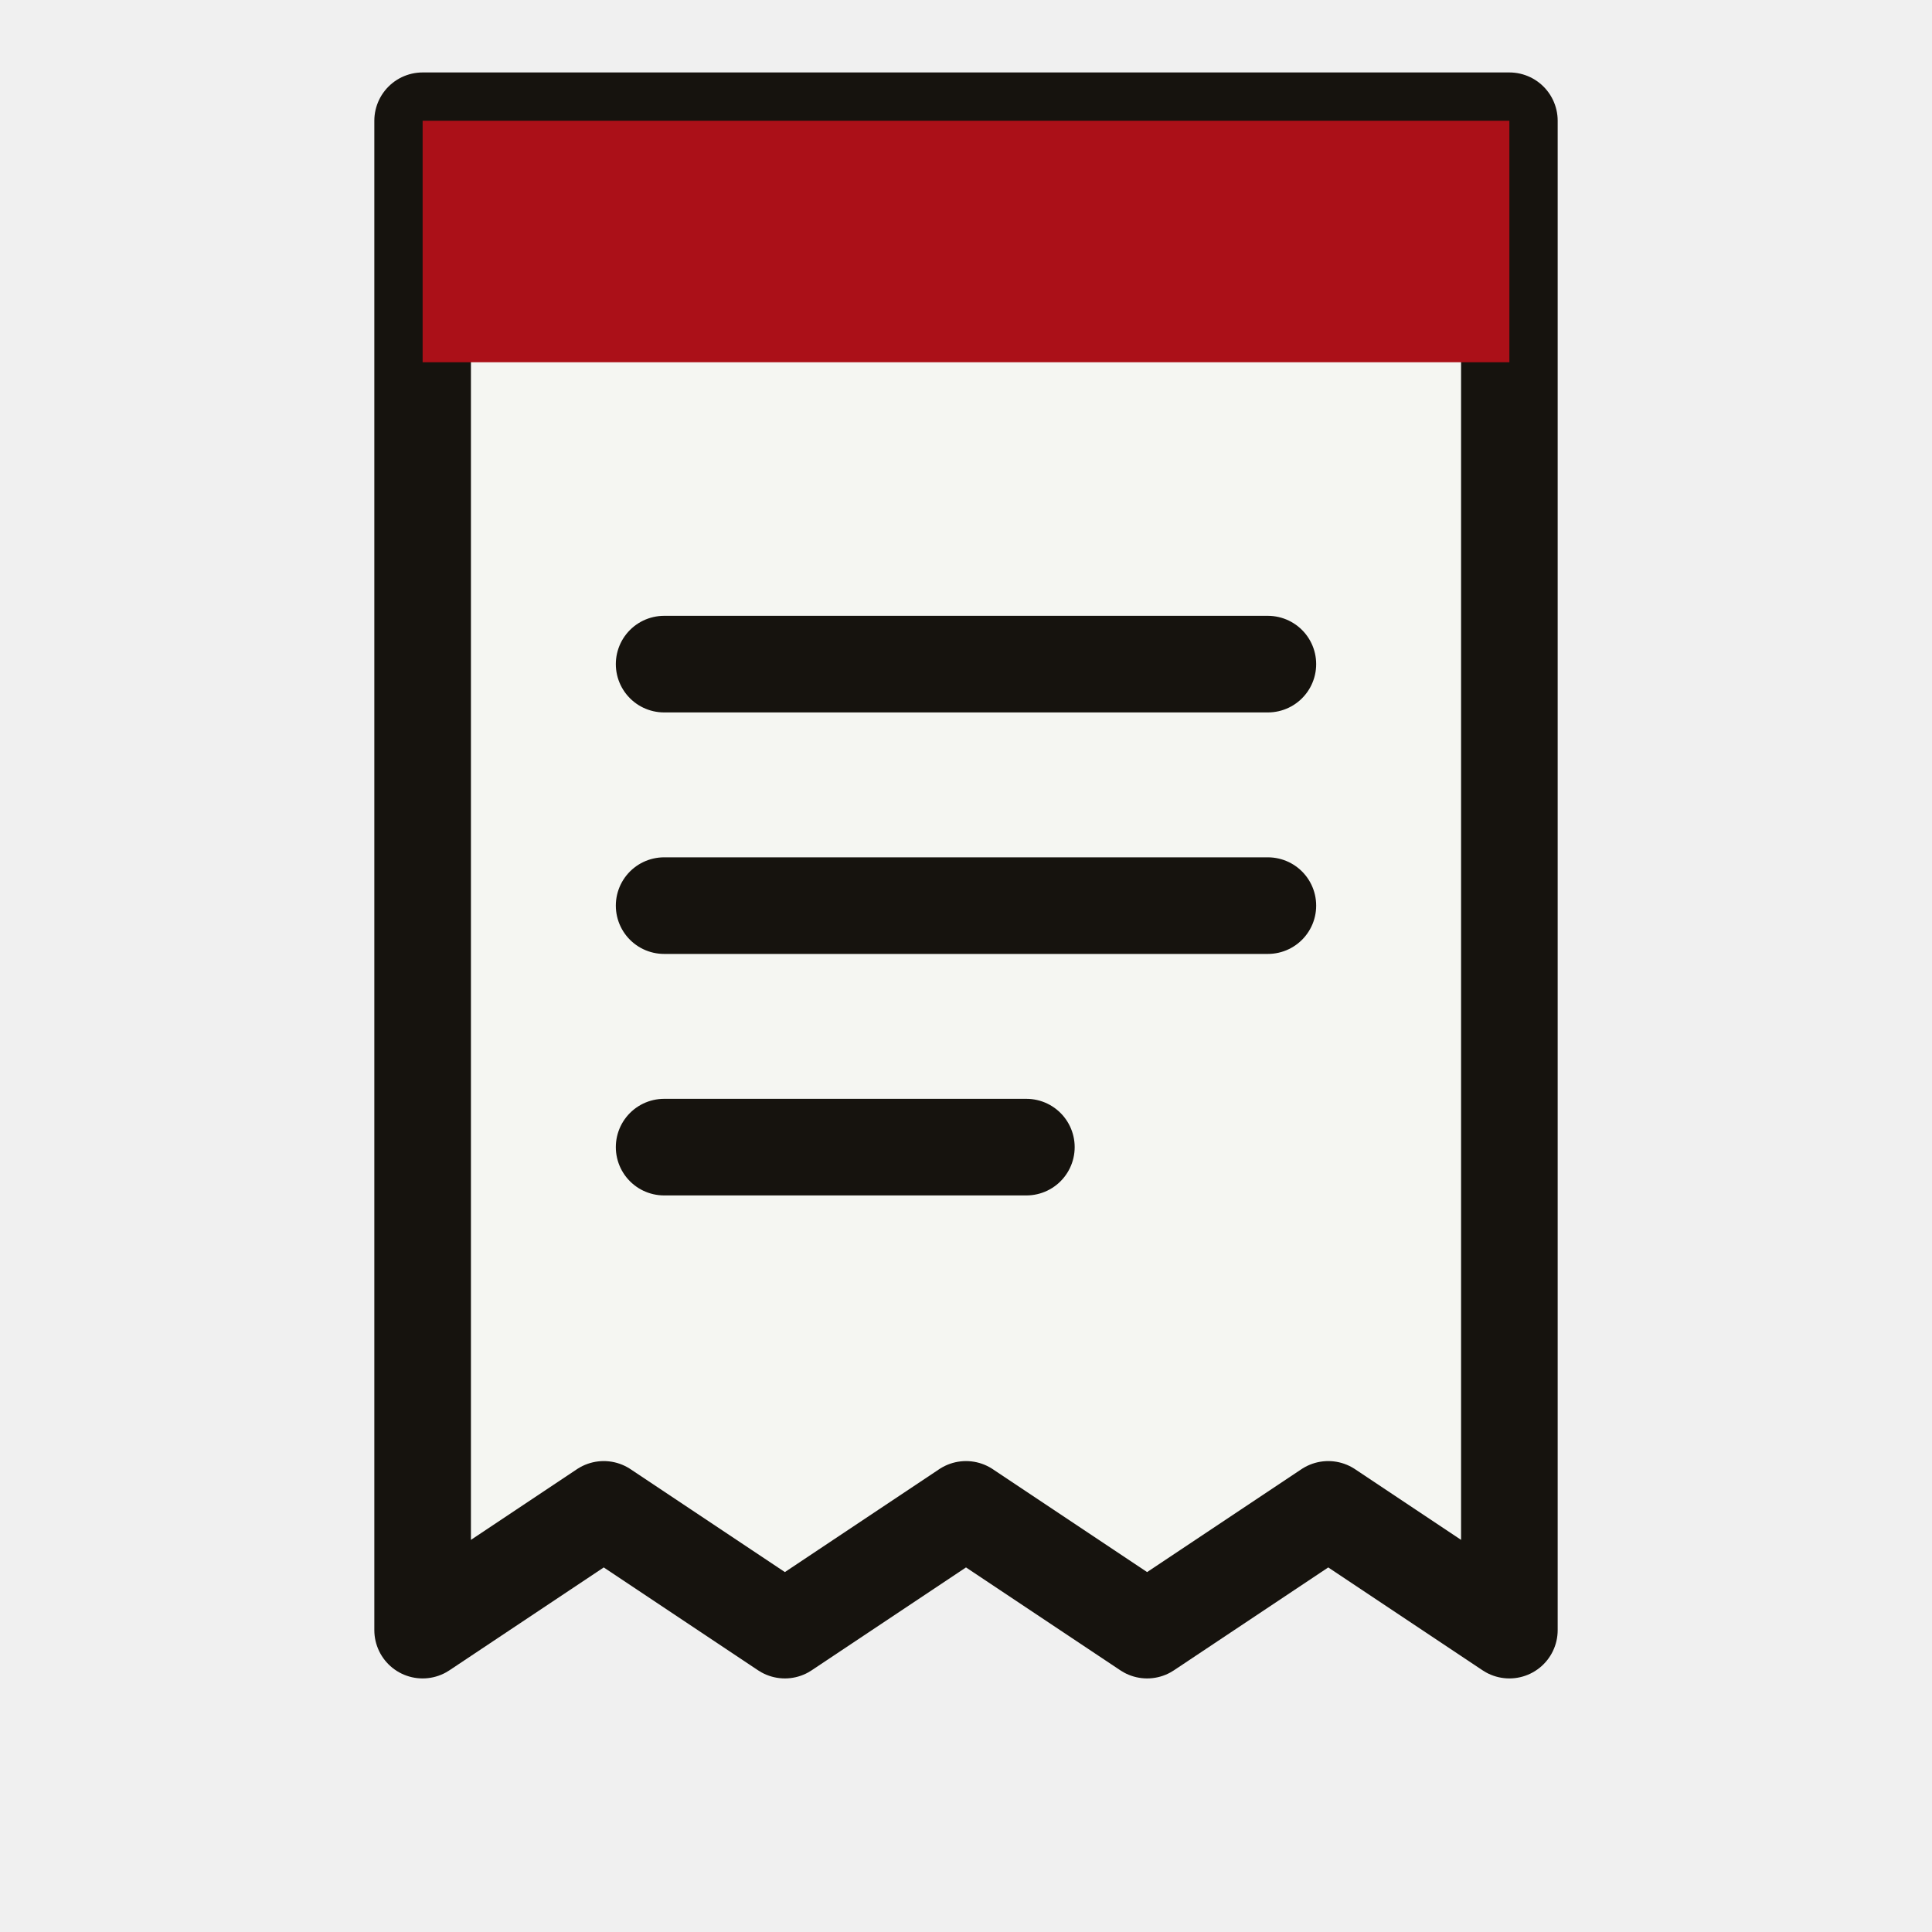
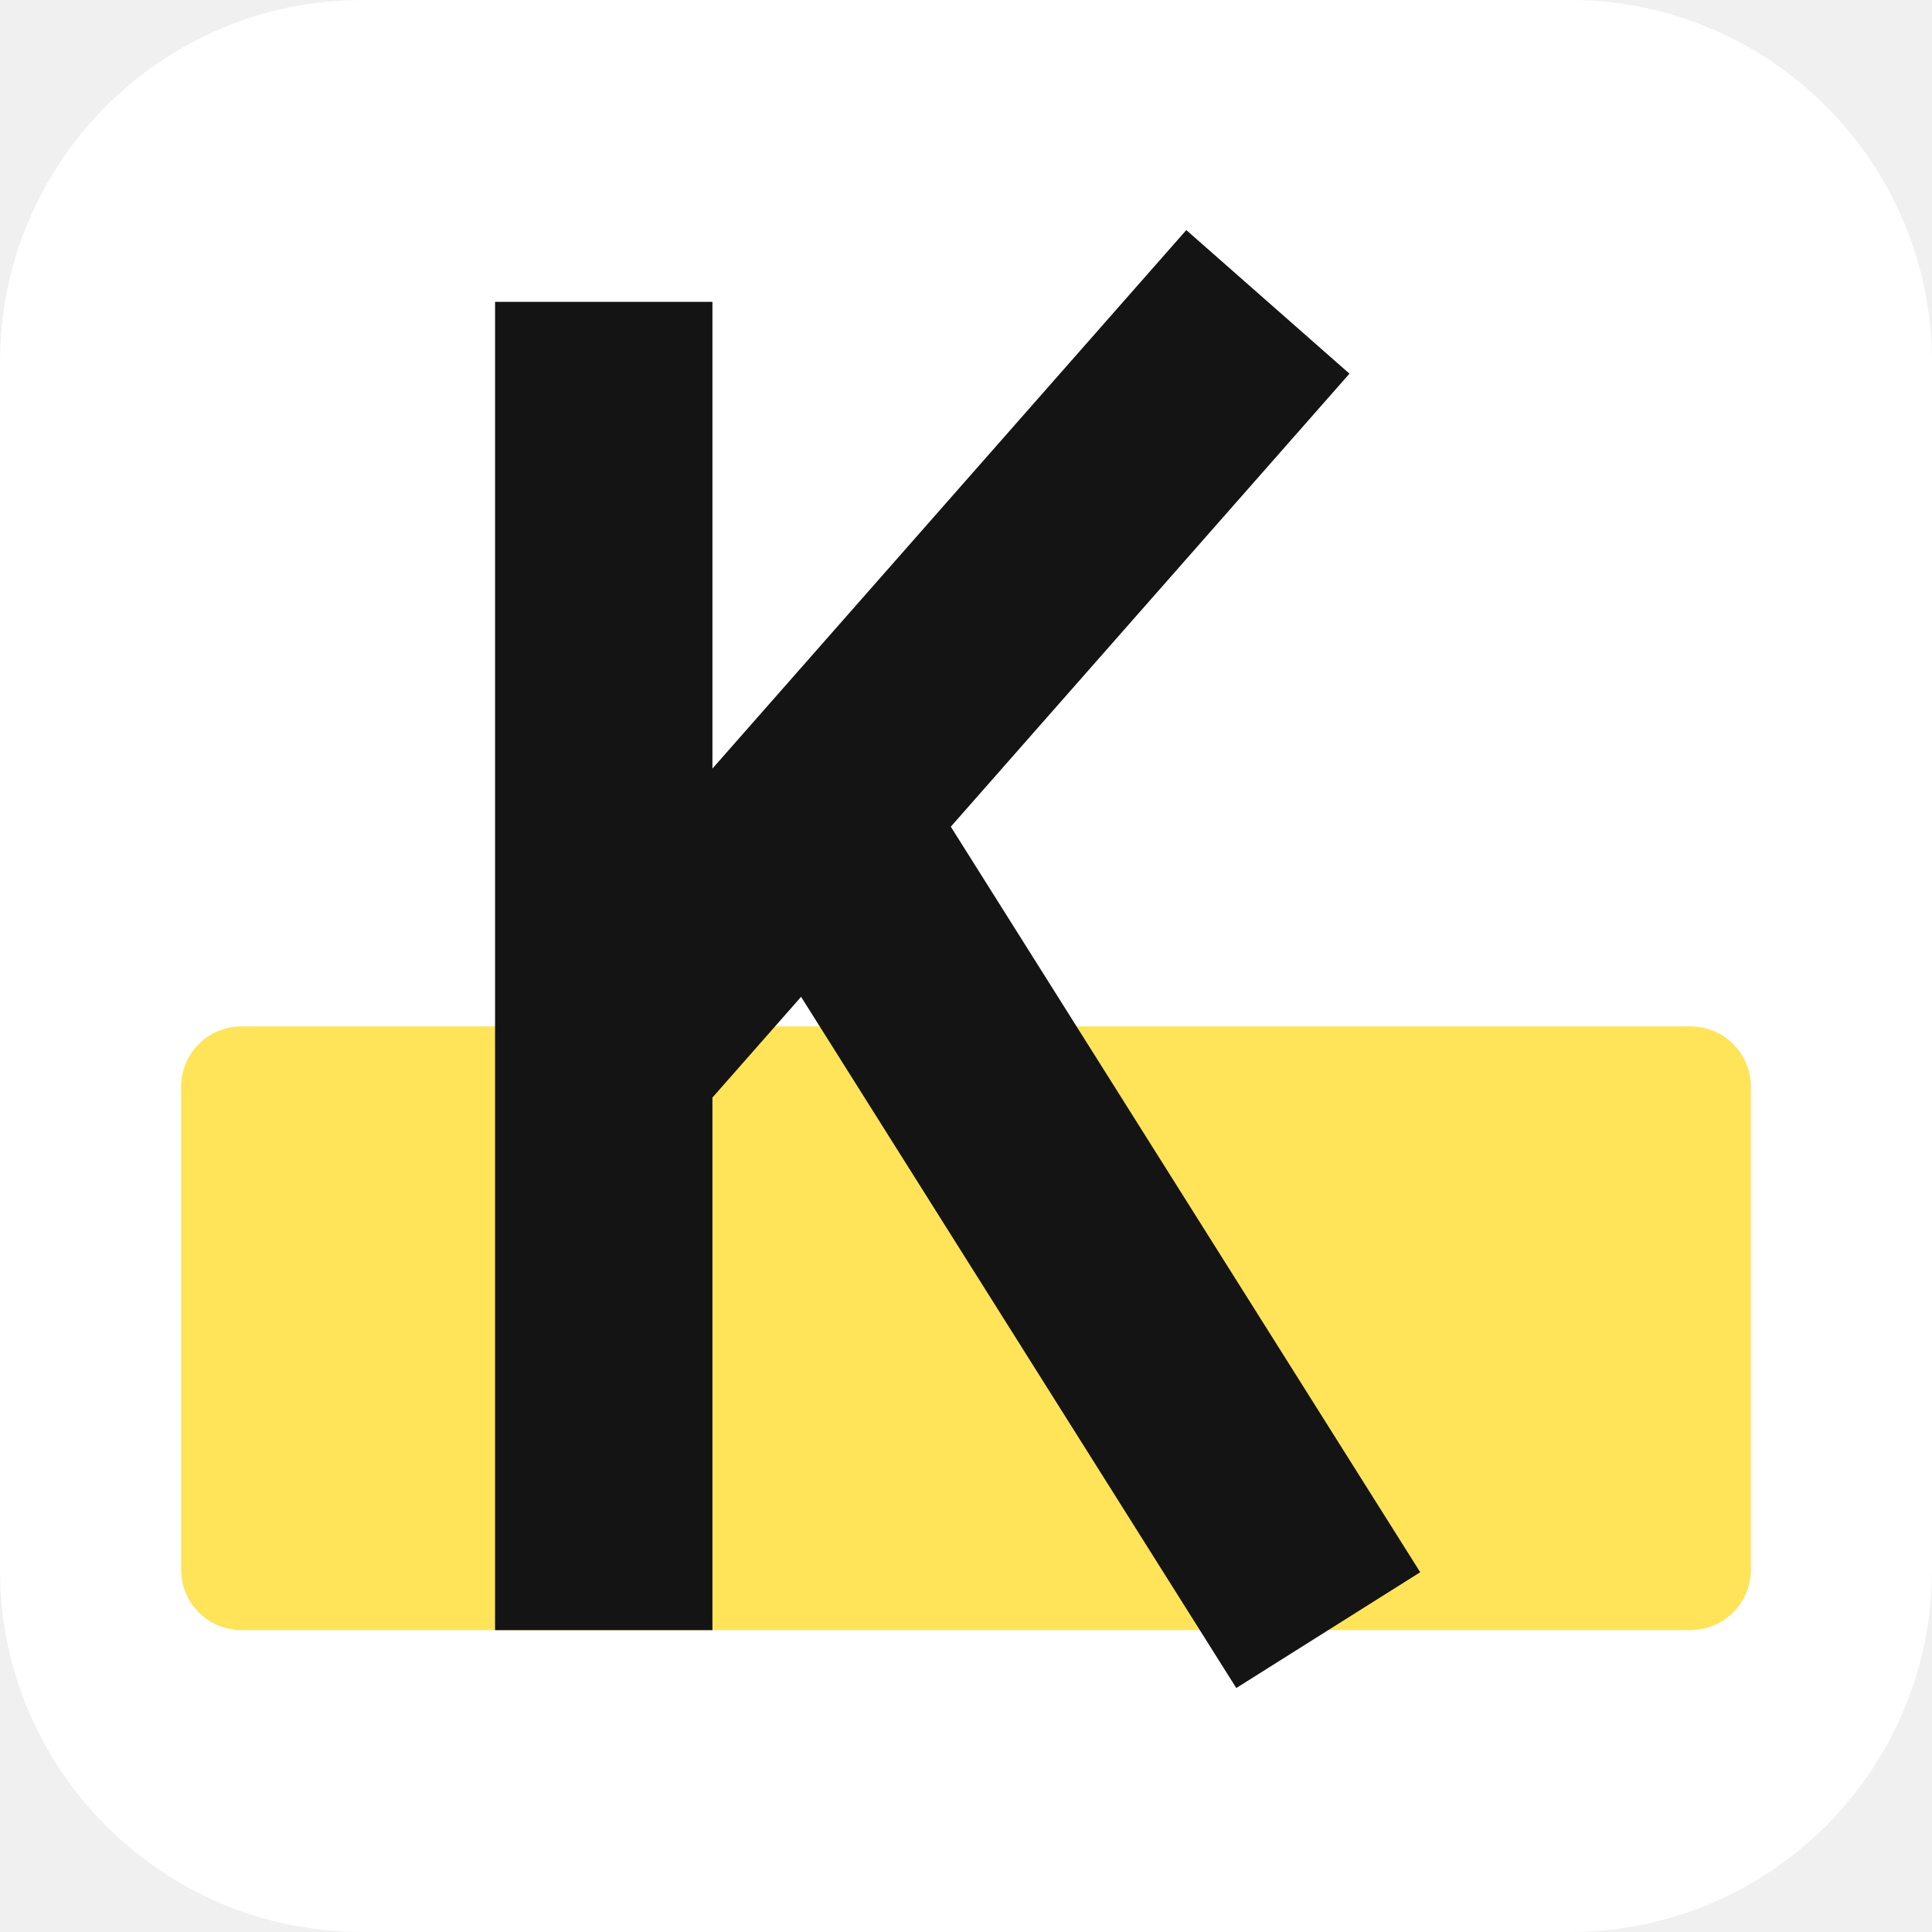
<svg xmlns="http://www.w3.org/2000/svg" viewBox="0 0 32 32">
-   <path d="M7 2h18v25l-3-2-3 2-3-2-3 2-3-2-3 2z" fill="#f5f6f2" stroke="#16130e" stroke-width="1.6" stroke-linejoin="round" />
-   <rect x="7" y="2" width="18" height="4" fill="#ab1018" />
-   <path d="M11 11h10M11 15h10M11 19h6" stroke="#16130e" stroke-width="1.6" stroke-linecap="round" />
+   <rect width="32" height="32" rx="6" fill="#ffffff" />
+   <rect x="3" y="17" width="26" height="10" rx="1" fill="#ffe45a" />
+   <path d="M10 5v22M10 17.5 21 5M13.5 13.5 22 27" fill="none" stroke="#141414" stroke-width="3.6" />
</svg>
